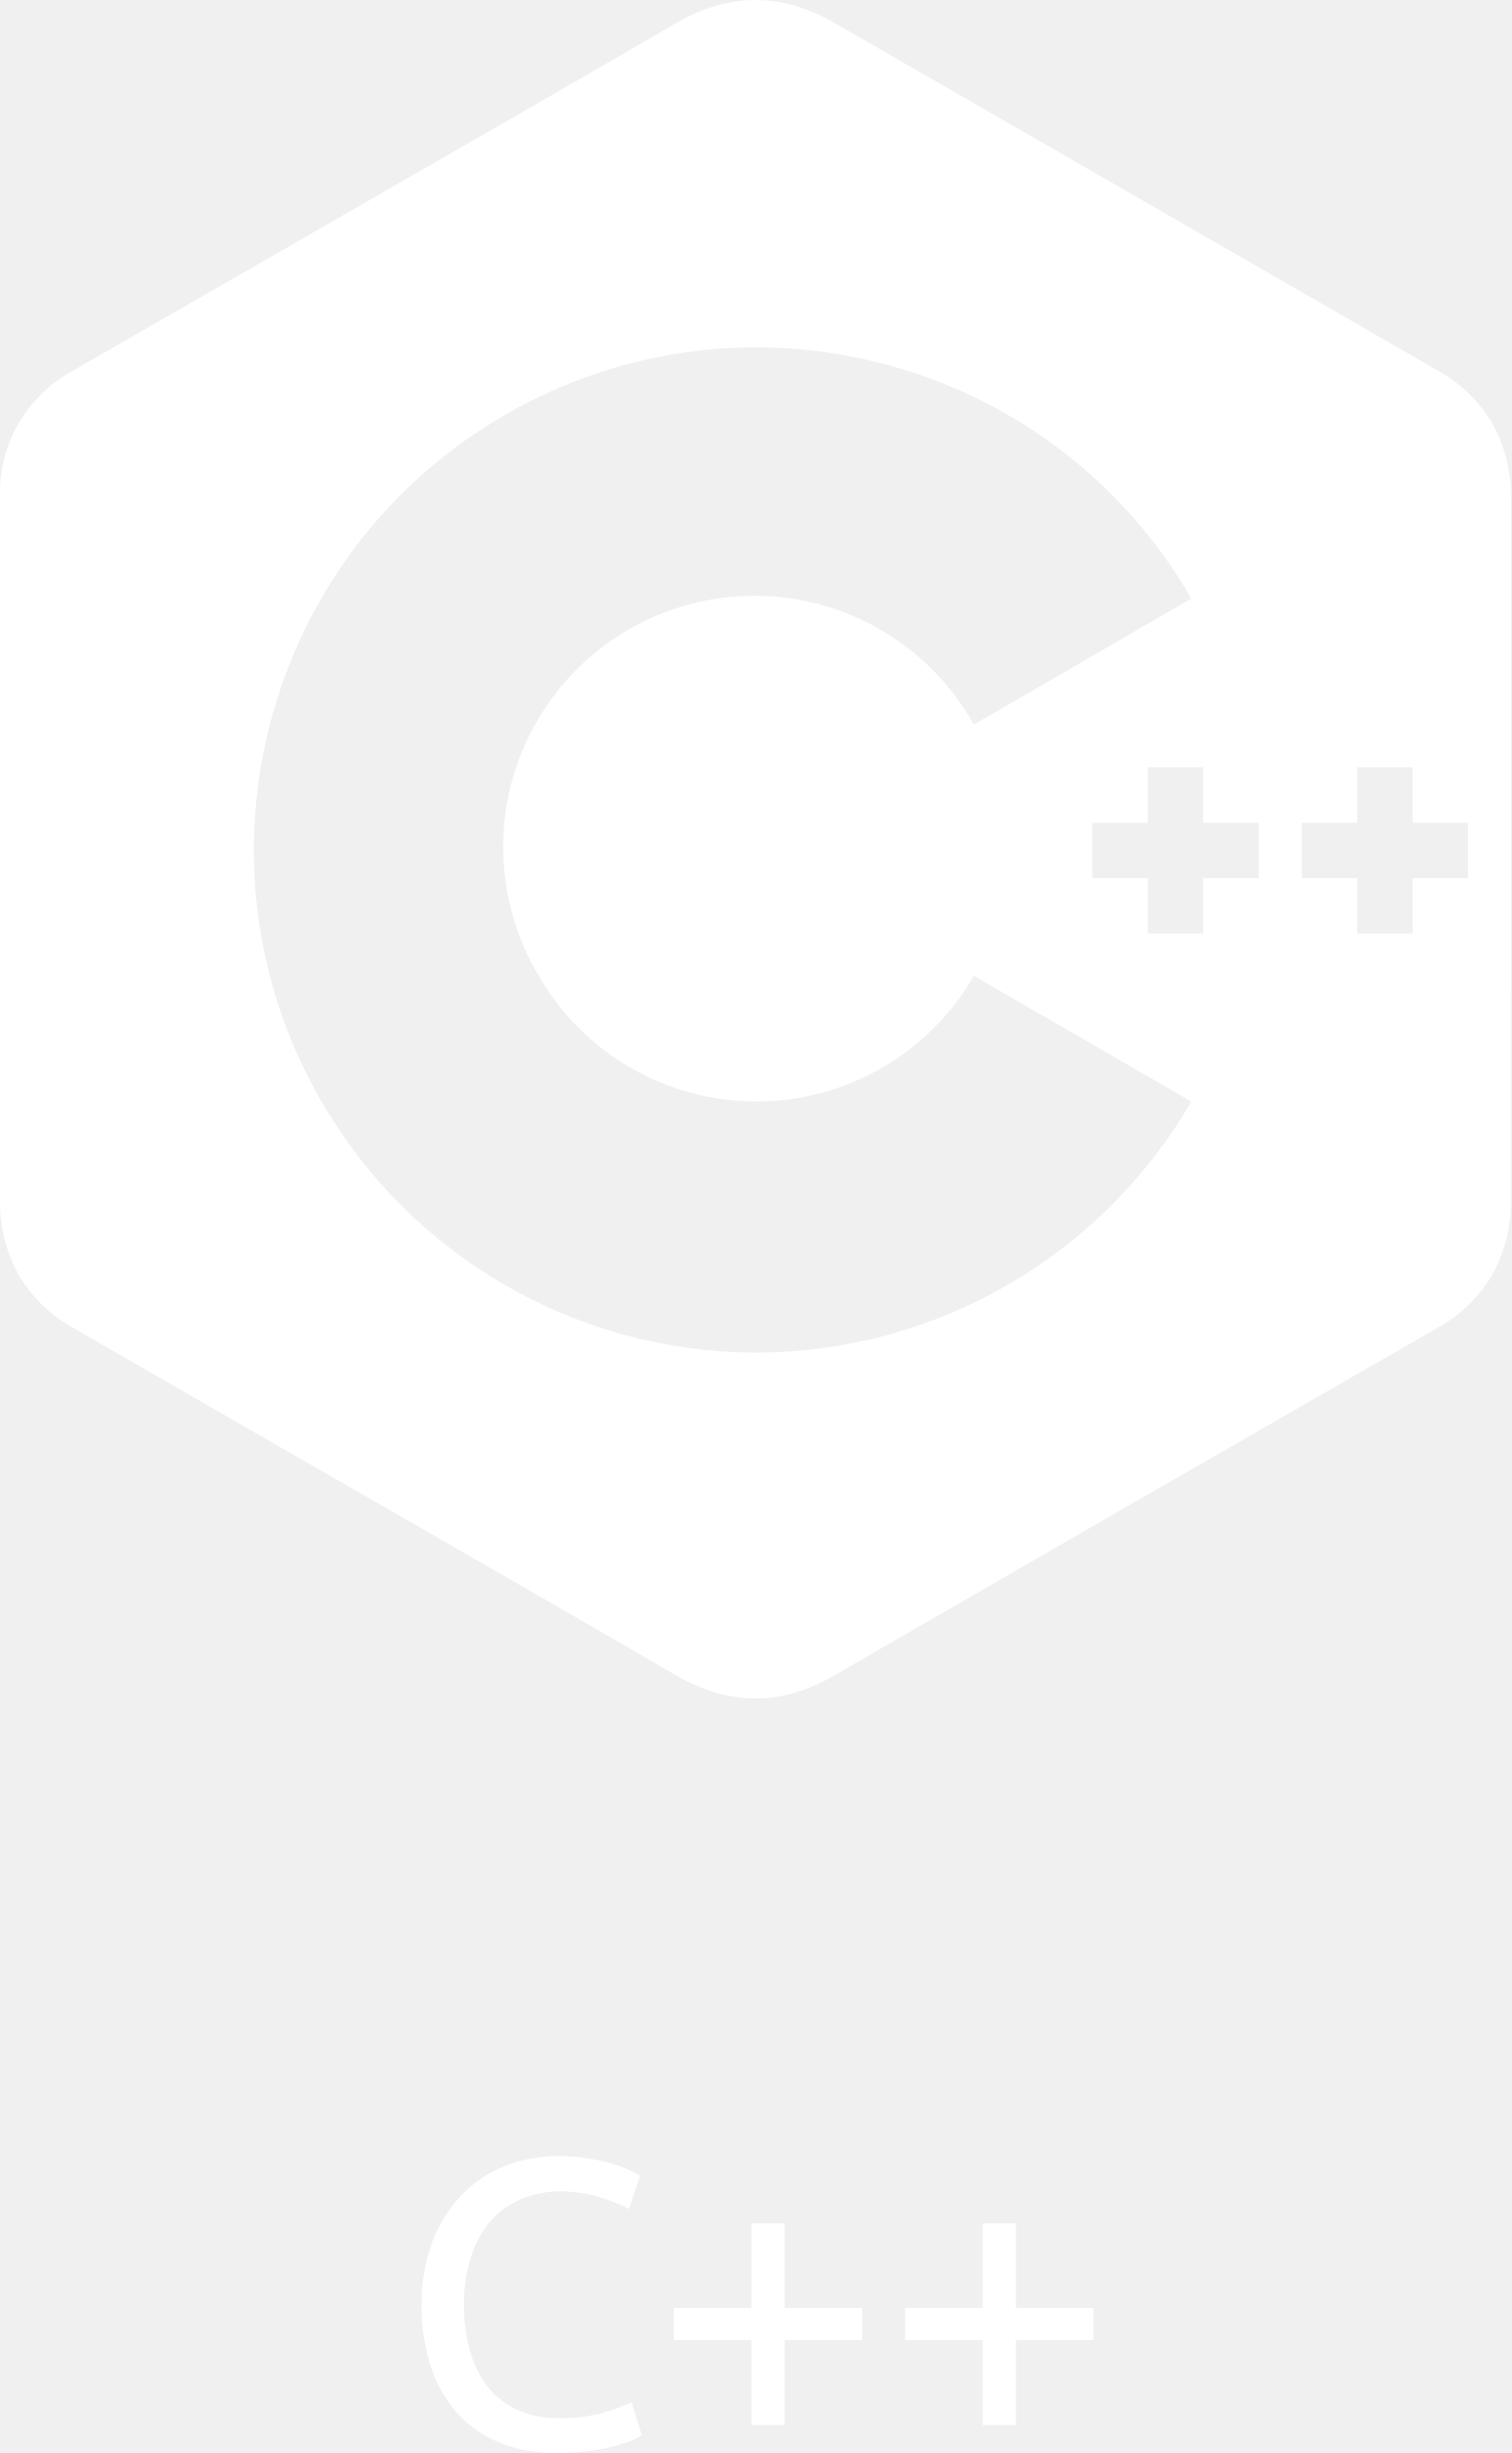
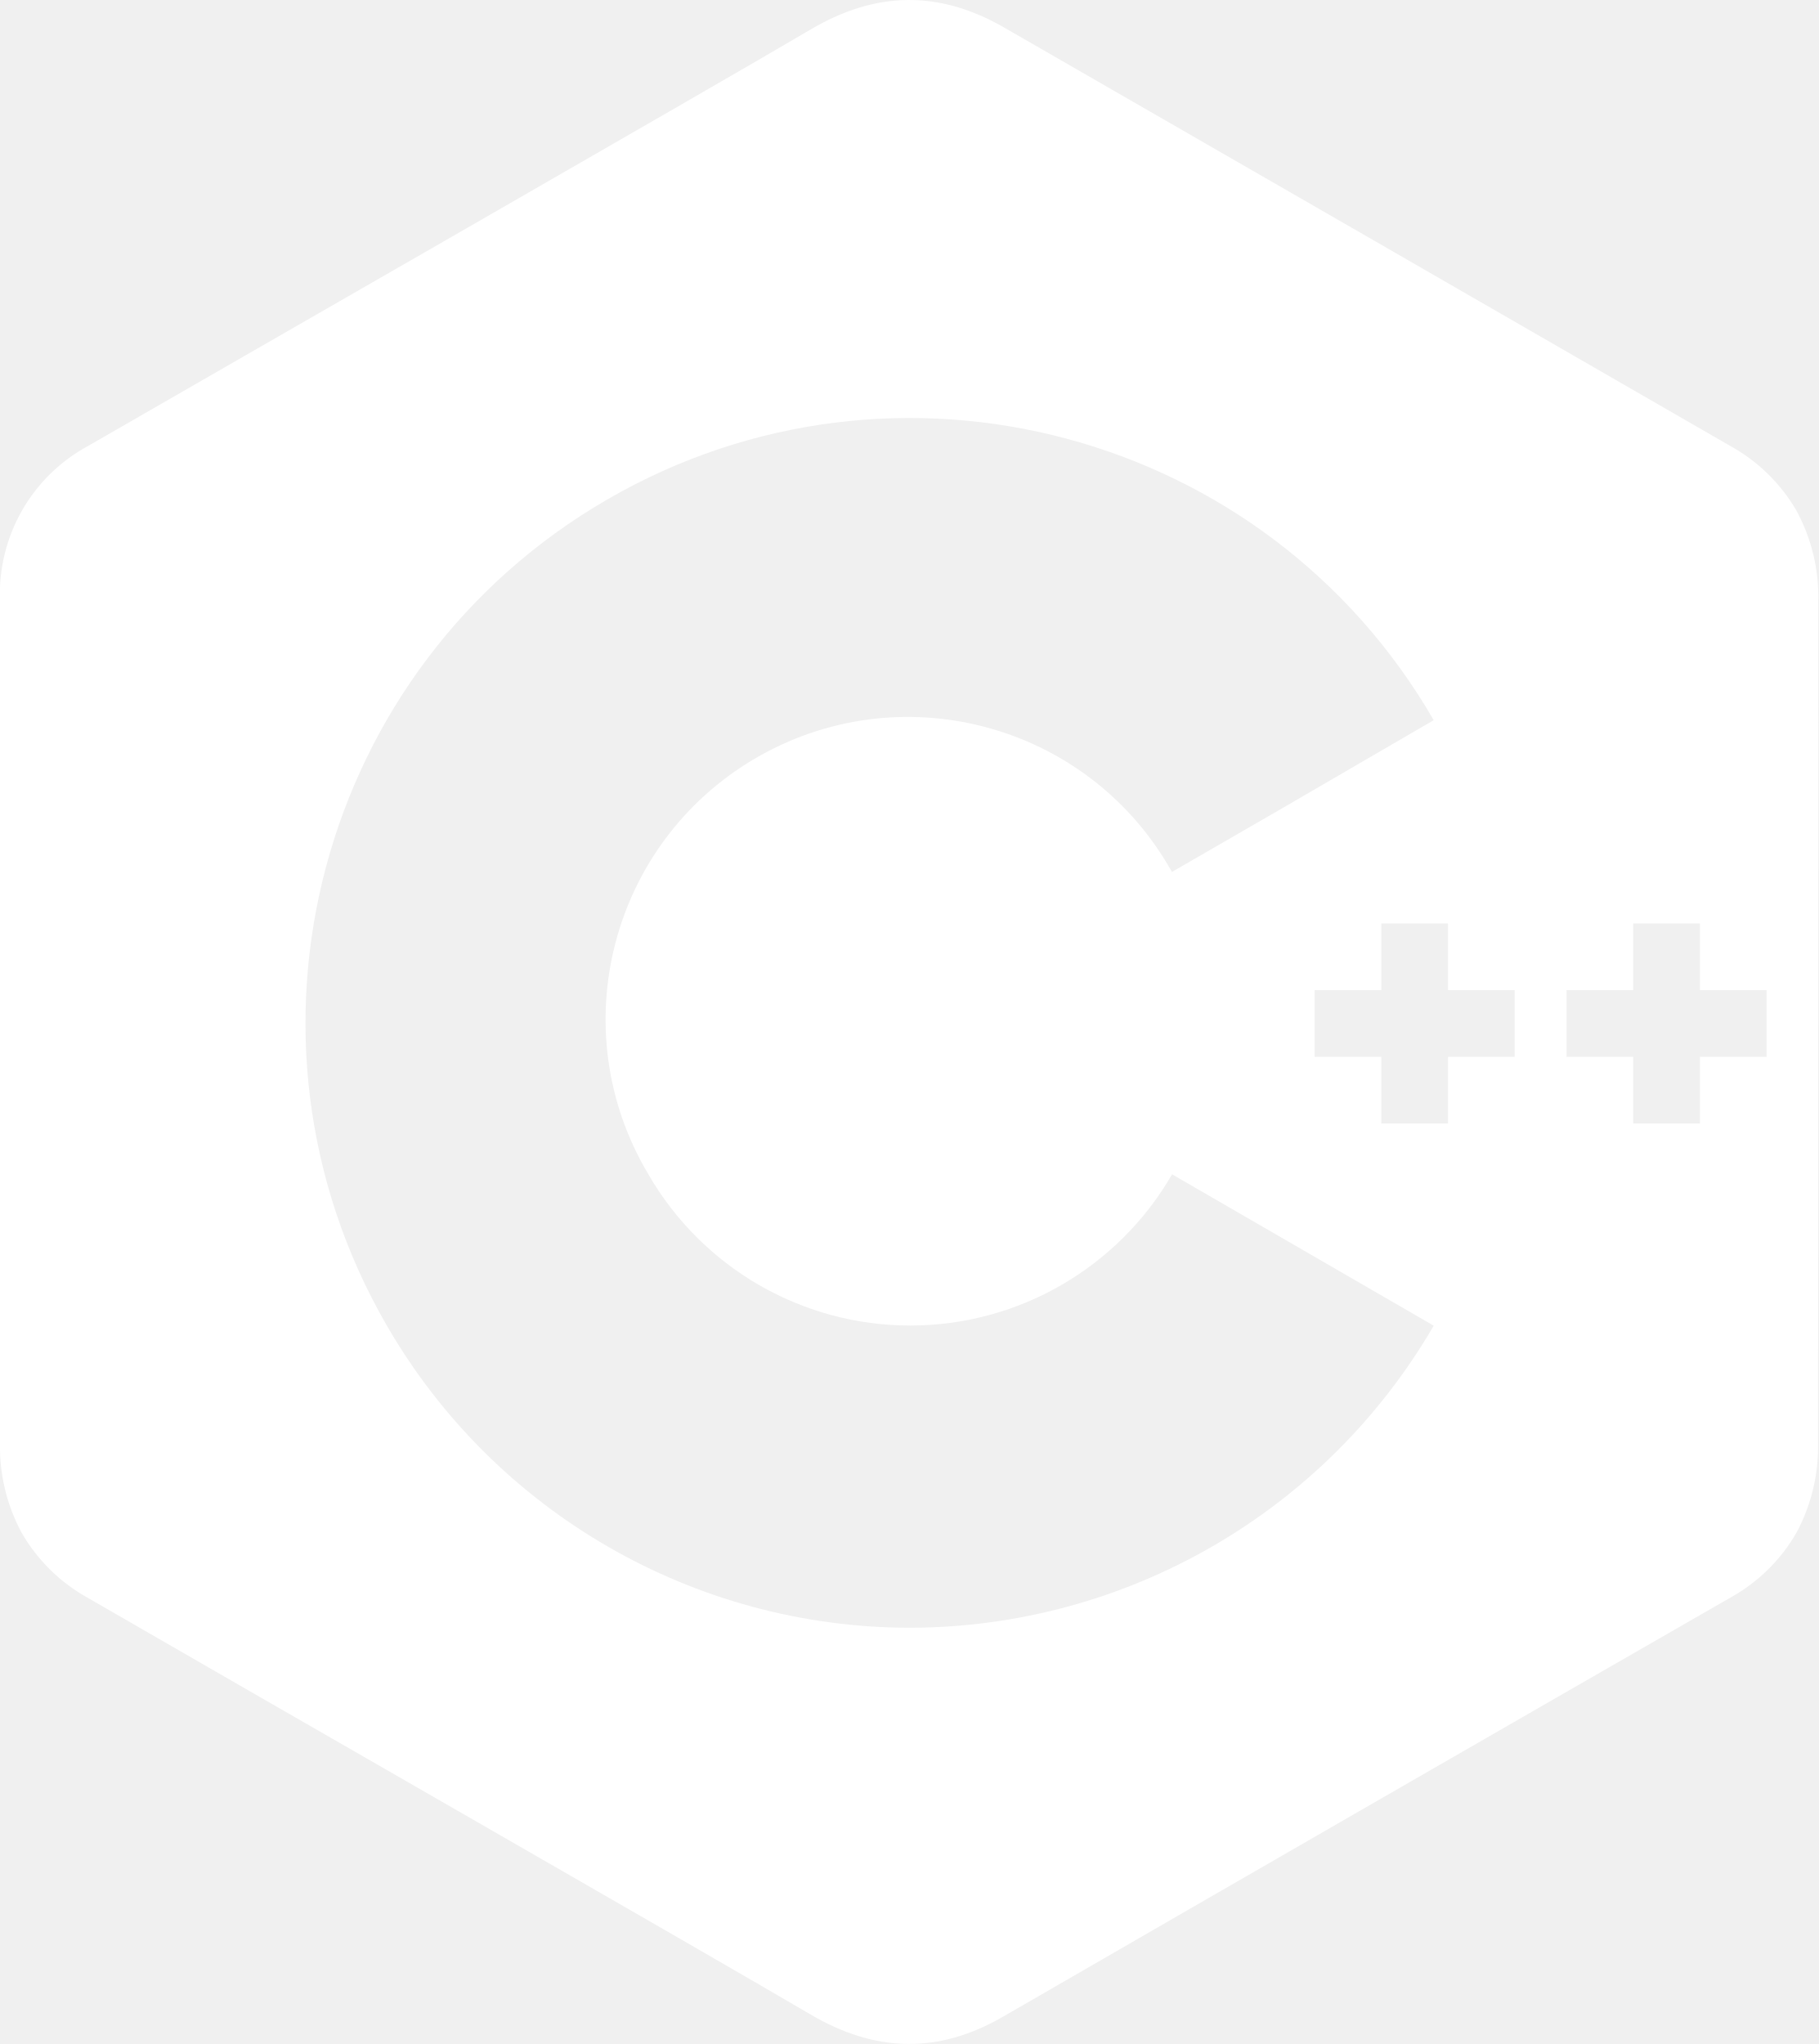
- <svg xmlns="http://www.w3.org/2000/svg" viewBox="0 0 136.35 221.34">
+ <svg xmlns="http://www.w3.org/2000/svg" viewBox="0 0 136.35 153.26">
  <defs>
    <style>.cls-1{fill:#fff;}</style>
  </defs>
  <g id="Layer_2" data-name="Layer 2">
    <g id="Layer_1-2" data-name="Layer 1">
-       <path class="cls-1" d="M50.11,221.34a13.23,13.23,0,0,1-4.93-.89,10.49,10.49,0,0,1-3.81-2.59,11.69,11.69,0,0,1-2.46-4.2,17.36,17.36,0,0,1-.87-5.72,15.6,15.6,0,0,1,1-5.71,12.41,12.41,0,0,1,2.65-4.2,11,11,0,0,1,3.89-2.59,12.59,12.59,0,0,1,4.73-.89,16.66,16.66,0,0,1,2.87.22,17.47,17.47,0,0,1,2.22.52,10.29,10.29,0,0,1,1.53.59,8.54,8.54,0,0,1,.82.45l-1,3a5.94,5.94,0,0,0-1-.49c-.42-.17-.89-.34-1.42-.51a12,12,0,0,0-1.74-.43,11.12,11.12,0,0,0-1.91-.17,9.09,9.09,0,0,0-3.66.71,7.58,7.58,0,0,0-2.78,2,9.17,9.17,0,0,0-1.75,3.24,13.84,13.84,0,0,0-.62,4.27,15.12,15.12,0,0,0,.54,4.18A9.29,9.29,0,0,0,44,215.36a7.25,7.25,0,0,0,2.68,2.09,8.85,8.85,0,0,0,3.76.74,13.66,13.66,0,0,0,4.11-.52,18.26,18.26,0,0,0,2.44-.92l.92,3a5.07,5.07,0,0,1-.92.46,11.77,11.77,0,0,1-1.67.54,20.33,20.33,0,0,1-2.33.44A20,20,0,0,1,50.11,221.34Z" />
-       <path class="cls-1" d="M60.8,208.24h7v-7.62h3v7.62h7v2.92h-7v7.66h-3v-7.66h-7Z" />
-       <path class="cls-1" d="M81.67,208.24h7v-7.62h3v7.62h7v2.92h-7v7.66h-3v-7.66h-7Z" />
-       <path class="cls-1" d="M136.34,45.05a13.54,13.54,0,0,0-1.66-6.8,13,13,0,0,0-4.94-4.81Q102.52,17.74,75.28,2.06c-4.9-2.82-9.64-2.72-14.5.15-7.22,4.26-43.39,25-54.17,31.22A12.6,12.6,0,0,0,0,45.05Q0,76.63,0,108.2a13.59,13.59,0,0,0,1.59,6.67,13,13,0,0,0,5,4.94c10.78,6.24,47,27,54.18,31.23,4.86,2.86,9.6,3,14.5.14q27.21-15.72,54.47-31.38a13,13,0,0,0,5-4.93,13.66,13.66,0,0,0,1.59-6.68S136.35,66.1,136.34,45.05Zm-68.1,77A45.36,45.36,0,0,1,29,99.38h0A45.33,45.33,0,0,1,107.5,54L96.06,60.65l-8.19,4.73A22.67,22.67,0,1,0,48.61,88.05h0a22.67,22.67,0,0,0,39.27,0L107.5,99.4A45.51,45.51,0,0,1,68.24,122.05Zm45.33-42.81h-5v5h-5v-5h-5v-5h5v-5h5v5h5Zm18.89,0h-5v5h-5v-5h-5v-5h5v-5h5v5h5Z" />
+       <path class="cls-1" d="M136.35,45.05a13.56,13.56,0,0,0-1.66-6.8,13,13,0,0,0-4.94-4.81Q102.53,17.74,75.29,2.06c-4.9-2.82-9.64-2.72-14.5.15-7.22,4.26-43.39,25-54.17,31.22A12.62,12.62,0,0,0,0,45.05V108.2a13.6,13.6,0,0,0,1.59,6.67,13,13,0,0,0,5,4.94c10.78,6.24,47,27,54.18,31.23,4.86,2.86,9.6,3,14.5.14q27.21-15.72,54.47-31.38a12.94,12.94,0,0,0,5-4.93,13.64,13.64,0,0,0,1.59-6.68S136.36,66.1,136.35,45.05Zm-68.1,77A45.35,45.35,0,0,1,29,99.38h0A45.34,45.34,0,1,1,107.51,54L96.07,60.65l-8.19,4.73a22.67,22.67,0,1,0-39.59,22.1l.33.57h0a22.67,22.67,0,0,0,39.27,0L107.51,99.4A45.52,45.52,0,0,1,68.25,122.05Zm45.33-42.81h-5v5h-5v-5h-5v-5h5v-5h5v5h5Zm18.89,0h-5v5h-5v-5h-5v-5h5v-5h5v5h5Z" />
    </g>
  </g>
</svg>
